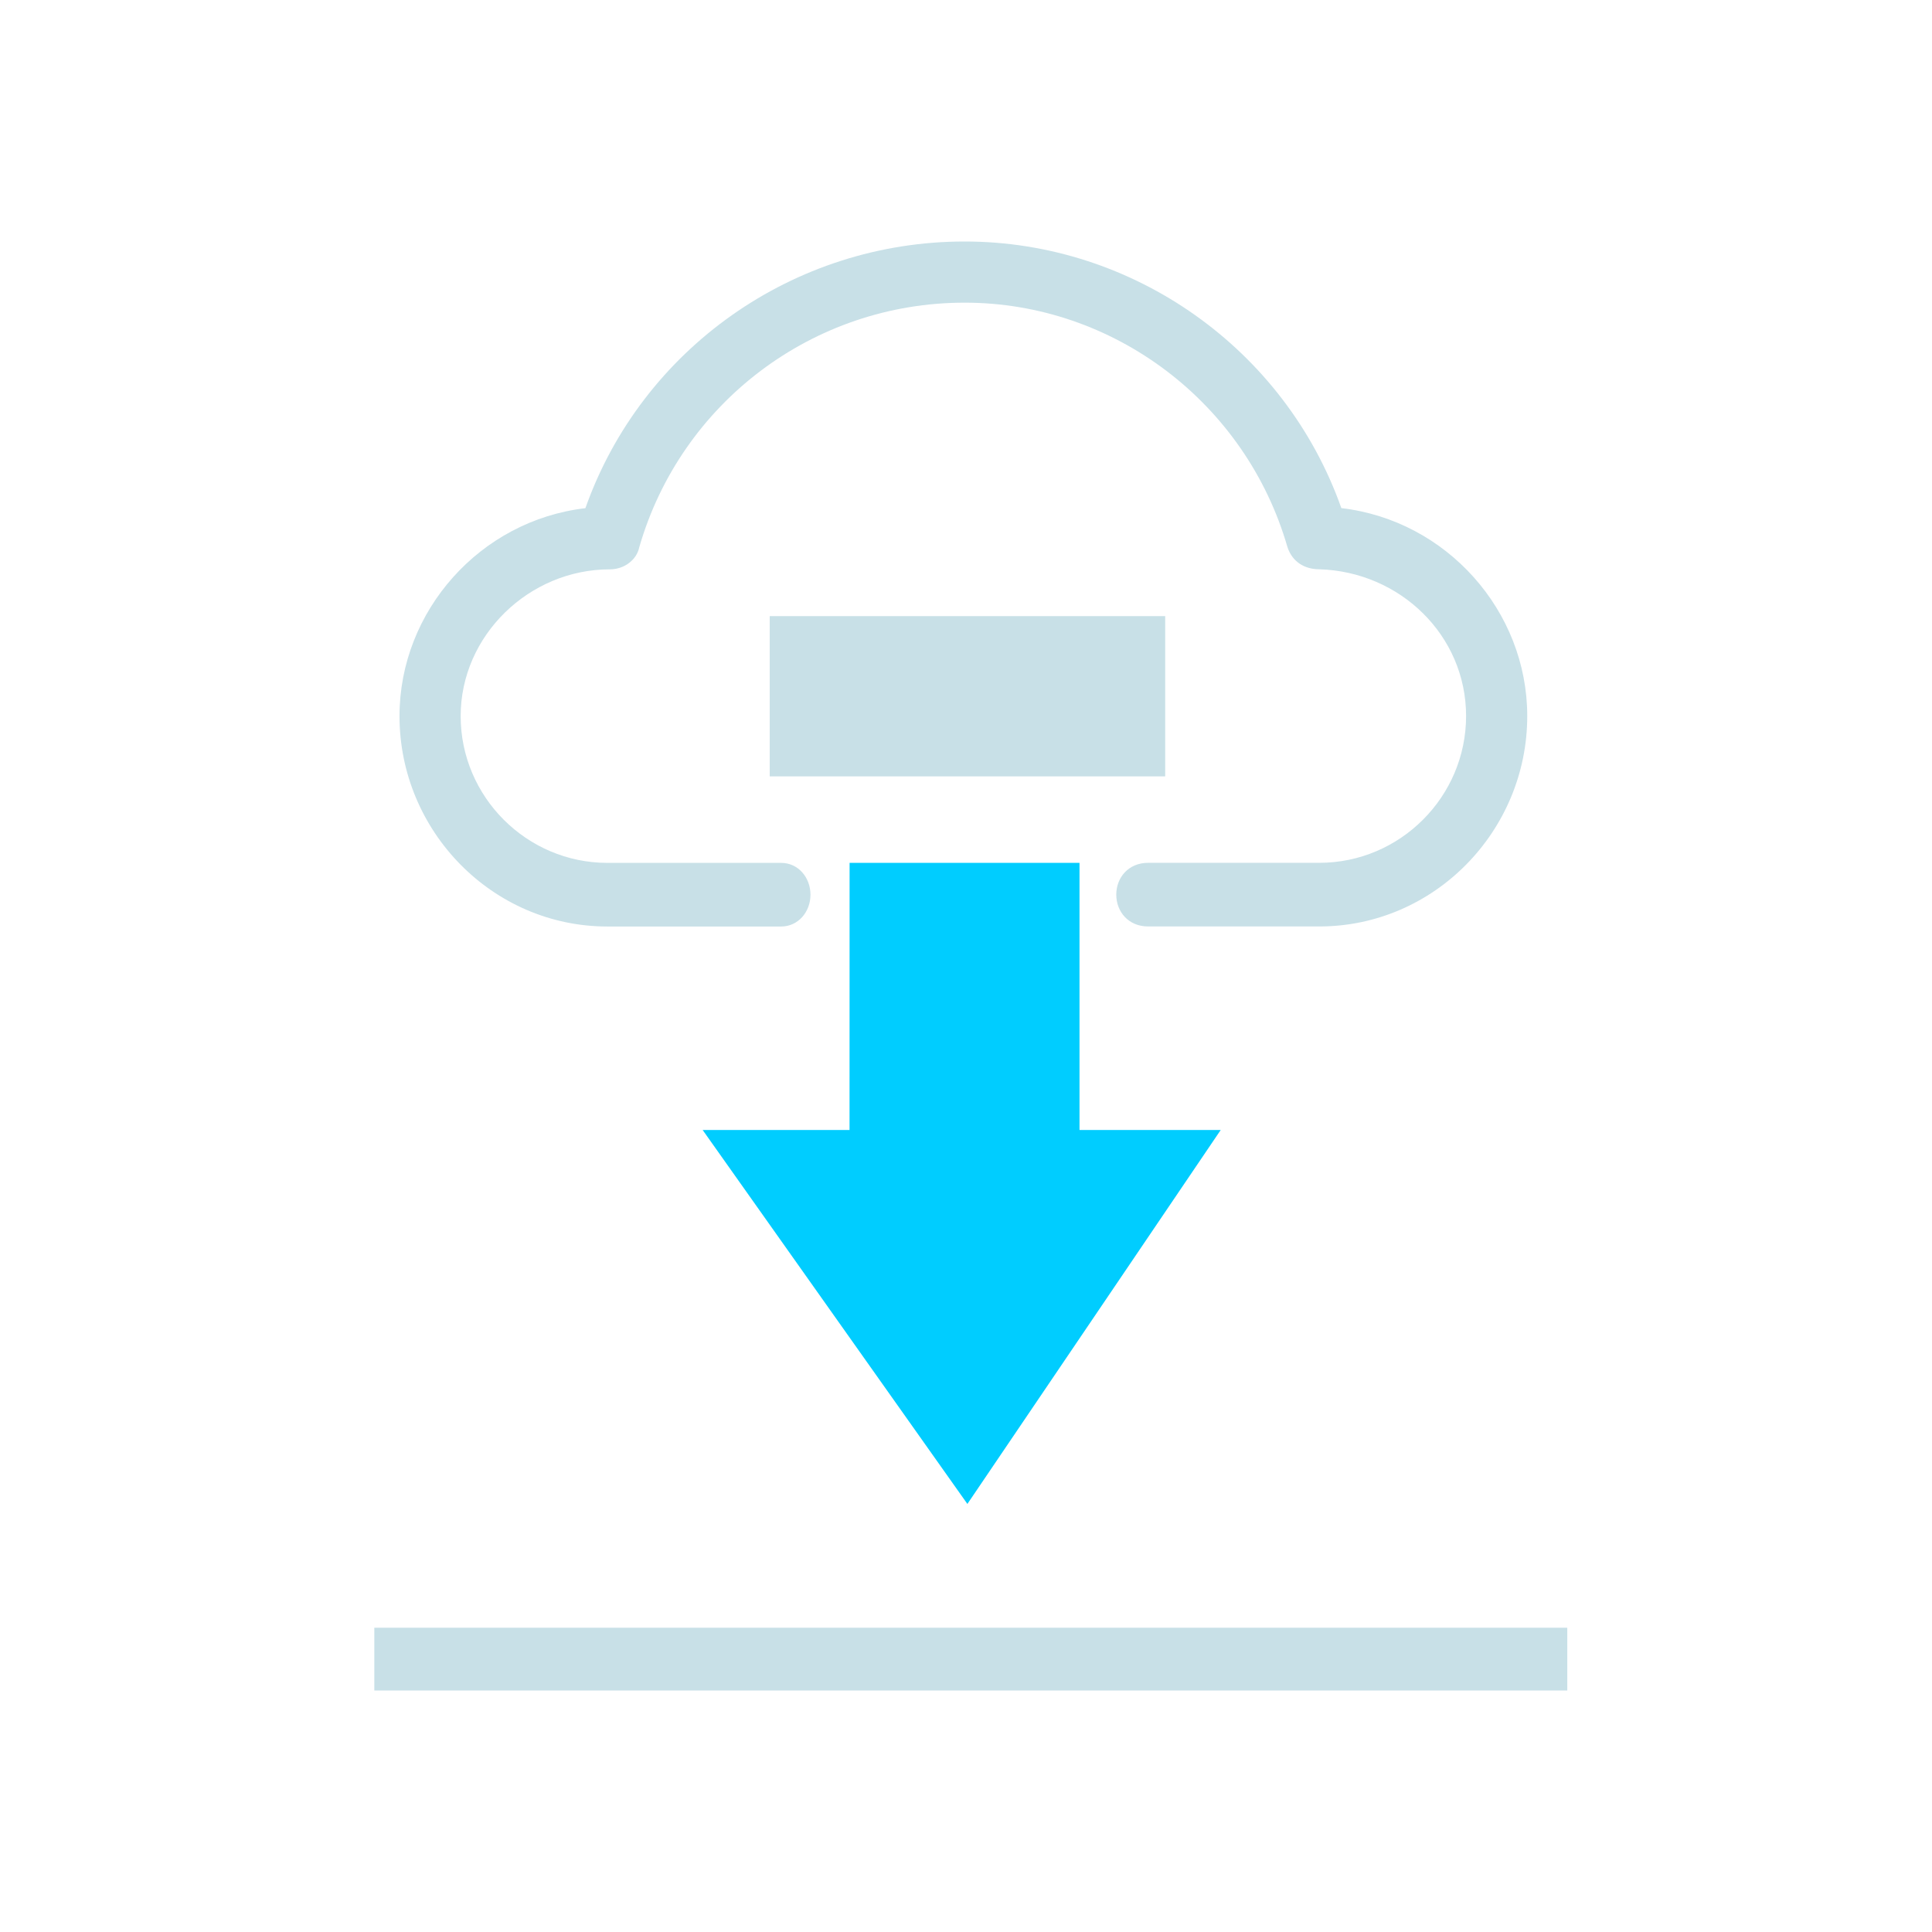
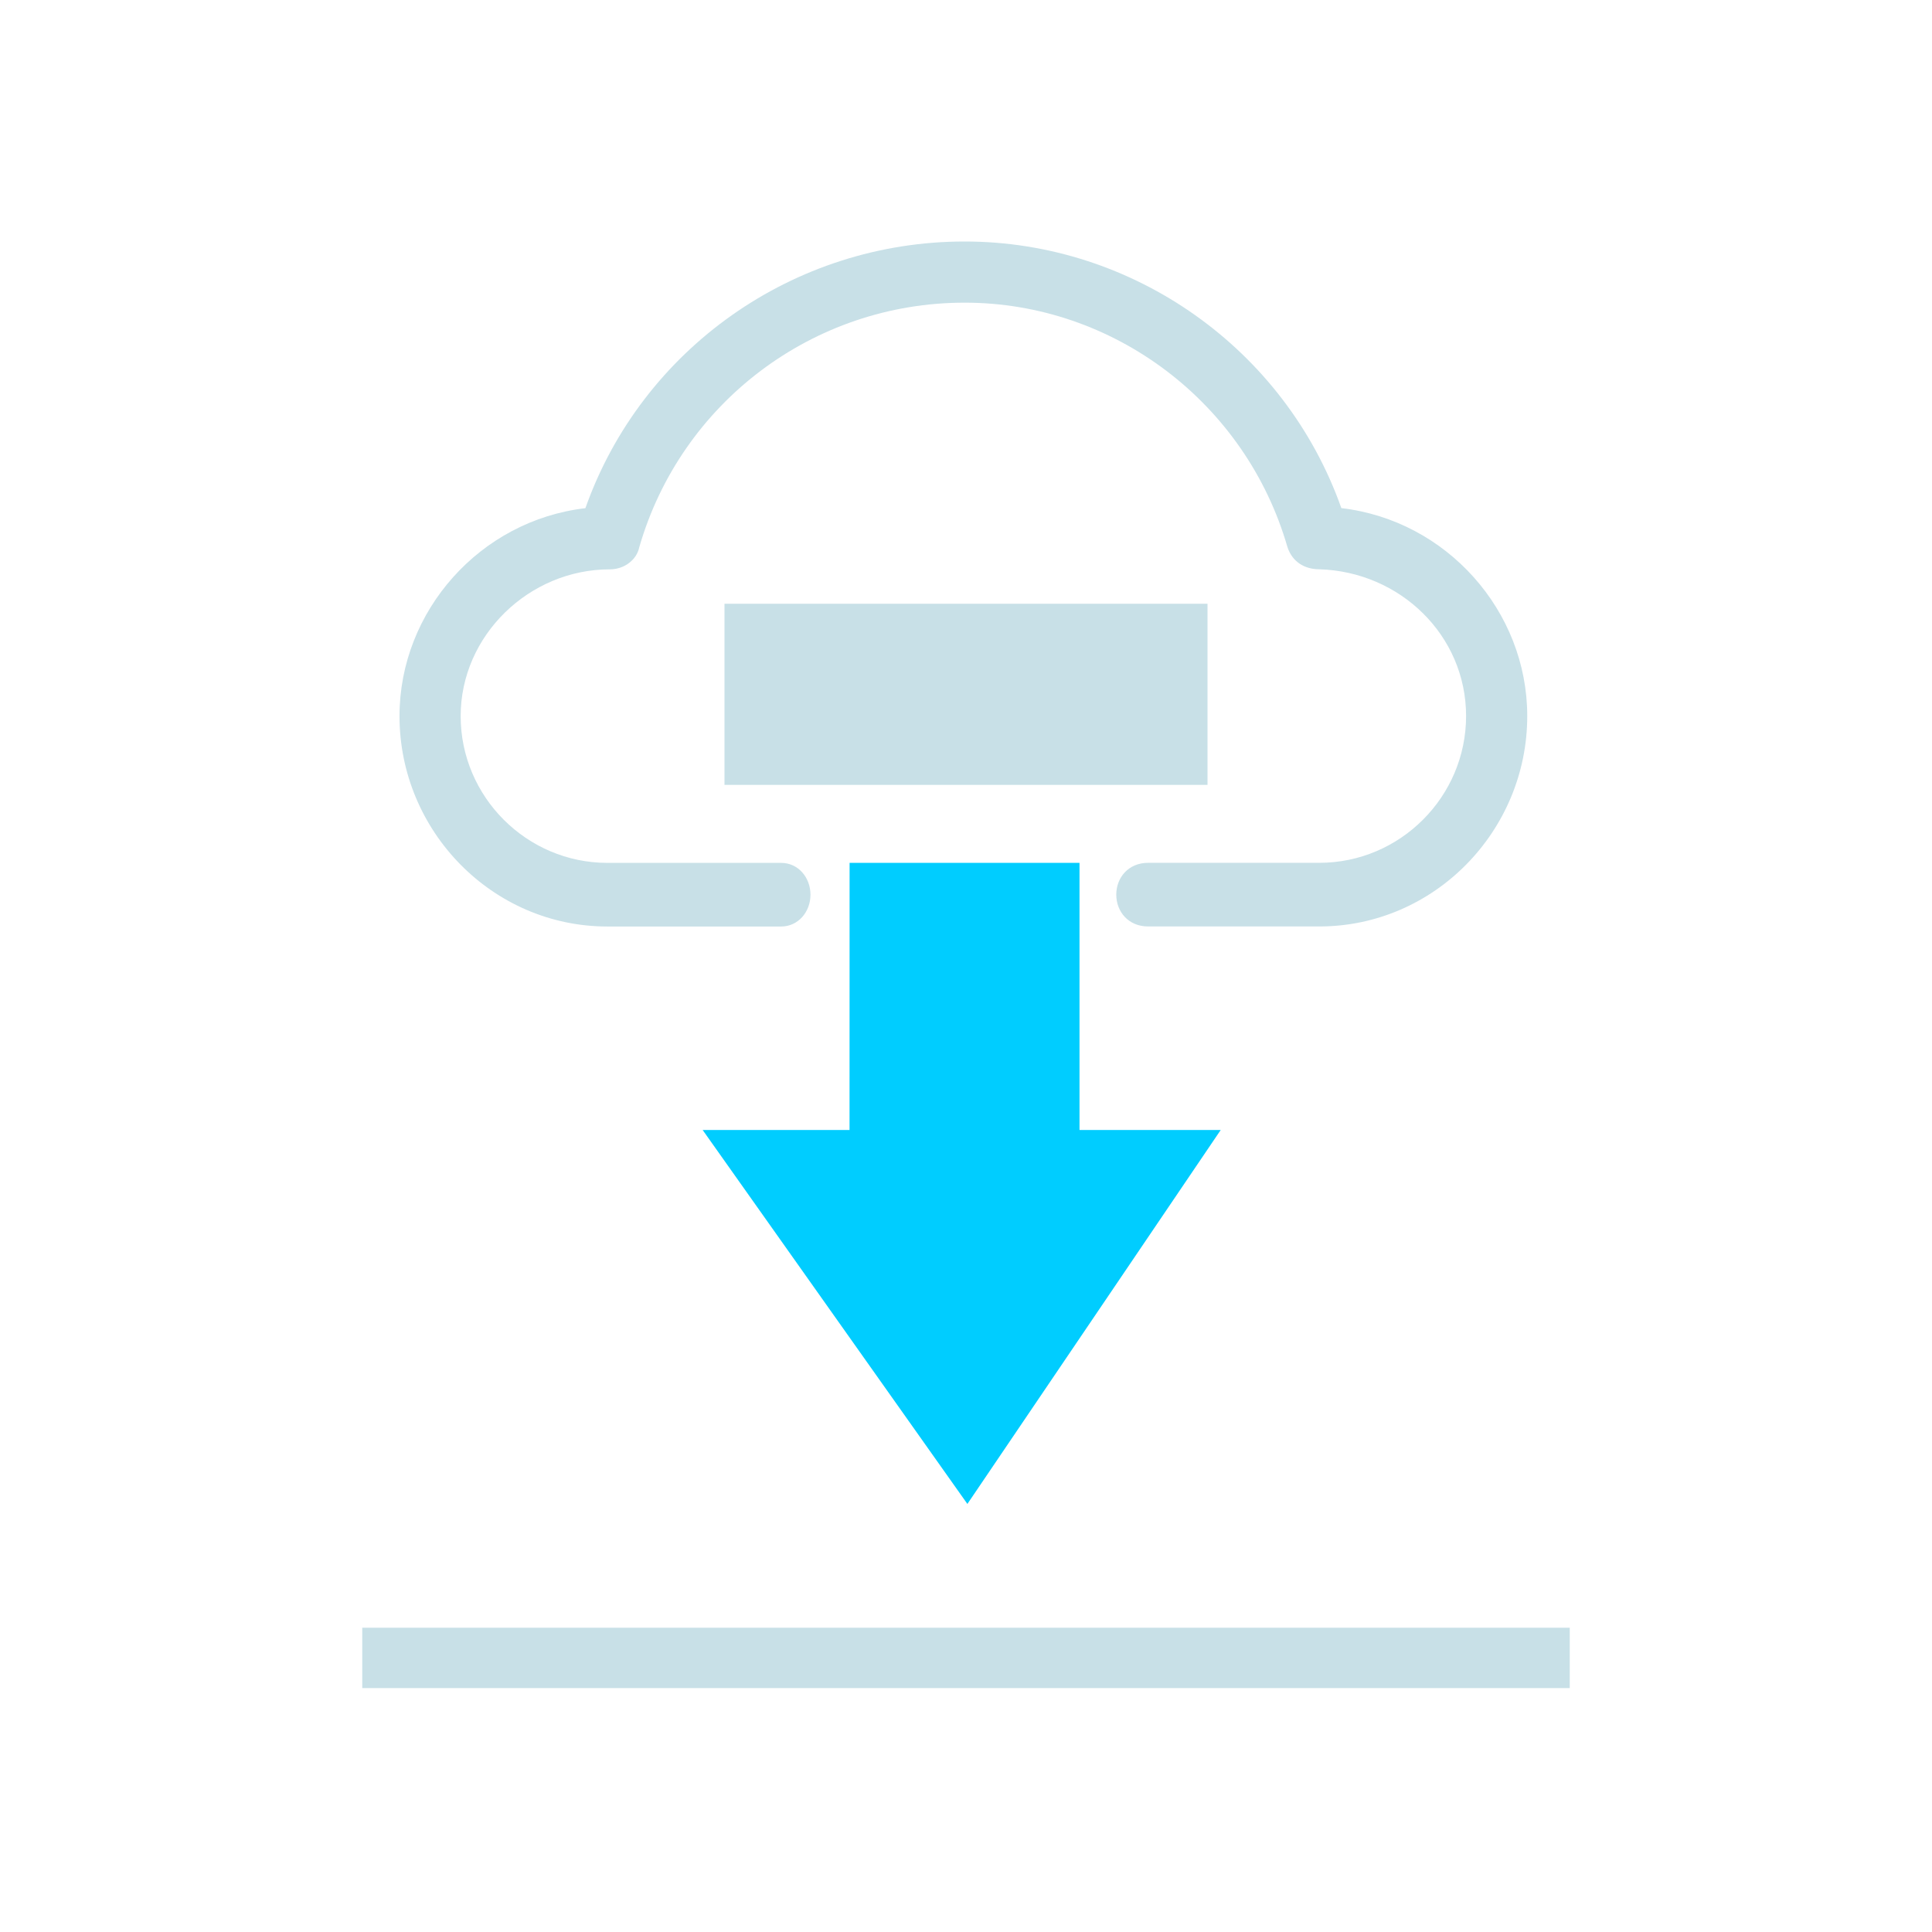
<svg xmlns="http://www.w3.org/2000/svg" width="32" height="32" version="1.1" id="svg12">
  <g id="22-22-ktorrent" transform="translate(32,10)">
    <g id="g926">
      <rect style="opacity:0.001" width="22" height="22" x="0" y="0" id="rect2" />
-       <path style="color:#000000;fill:#c8e0e7;fill-opacity:1;stroke-width:0.276;enable-background:accumulate" d="M 8.866,7.136 H 13.233 V 8.906 H 8.866 Z" fill-opacity="1" fill-rule="nonzero" stroke="none" marker="none" visibility="visible" display="inline" overflow="visible" id="path6-6" />
+       <path style="color:#000000;fill:#c8e0e7;fill-opacity:1;stroke-width:0.276;enable-background:accumulate" d="m 9,7 h 4 v 2 H 9 Z" fill-opacity="1" fill-rule="nonzero" stroke="none" marker="none" visibility="visible" display="inline" overflow="visible" id="path6-6" />
      <path style="color:#000000;fill:#00cdff;fill-opacity:1;stroke-width:0.276;enable-background:accumulate" d="m 9.748,9.861 h 2.539 v 2.949 h 1.559 l -2.797,4.129 -2.923,-4.129 h 1.622 z" fill-opacity="1" fill-rule="nonzero" stroke="none" marker="none" visibility="visible" display="inline" overflow="visible" id="path10-5" />
-       <rect x="4.5" y="18.307" width="13.173" height="0.693" id="rect6-35" style="fill:#c8e0e7;fill-opacity:1;stroke-width:0.043" />
+       <rect x="4.5" y="18" width="13.173" height="1" id="rect6-35" style="fill:#c8e0e7;fill-opacity:1;stroke-width:0.052" />
      <path class="fil0" d="m 8.992,9.861 c 0.189,0 0.324,0.162 0.324,0.351 0,0.189 -0.135,0.351 -0.324,0.351 h -1.918 c -1.27,0 -2.296,-1.053 -2.296,-2.323 0,-1.162 0.891,-2.161 2.053,-2.296 C 7.452,4.189 9.127,3 11.018,3 c 1.864,0 3.539,1.189 4.16,2.944 1.162,0.135 2.053,1.134 2.053,2.296 0,1.27 -1.026,2.323 -2.296,2.323 h -1.891 c -0.216,0 -0.351,-0.162 -0.351,-0.351 0,-0.189 0.135,-0.351 0.351,-0.351 h 1.891 c 0.891,0 1.621,-0.729 1.621,-1.621 0,-0.891 -0.729,-1.594 -1.621,-1.621 -0.162,0 -0.297,-0.081 -0.351,-0.243 C 14.124,4.783 12.665,3.675 11.018,3.675 c -1.675,0 -3.133,1.107 -3.593,2.701 -0.027,0.135 -0.162,0.243 -0.324,0.243 -0.891,0 -1.648,0.729 -1.648,1.621 0,0.891 0.729,1.621 1.621,1.621 z" id="path6-3-6" style="fill:#c8e0e7;fill-opacity:1;stroke-width:0.027;image-rendering:optimizeQuality;shape-rendering:geometricPrecision;text-rendering:geometricPrecision" />
    </g>
  </g>
  <defs id="defs16" />
  <g id="ktorrent">
    <rect style="opacity:0.001" width="32" height="32" x="0" y="0" id="rect7" />
-     <path style="color:#000000;fill:#c8e0e7;fill-opacity:1;stroke-width:0.415;enable-background:accumulate" d="m 12.749,10.205 h 6.55 v 2.654 h -6.55 z" fill-opacity="1" fill-rule="nonzero" stroke="none" marker="none" visibility="visible" display="inline" overflow="visible" id="path6" />
+     <path style="color:#000000;fill:#c8e0e7;fill-opacity:1;stroke-width:0.415;enable-background:accumulate" d="m 12,10 h 8 v 3 h -8 z" fill-opacity="1" fill-rule="nonzero" stroke="none" marker="none" visibility="visible" display="inline" overflow="visible" id="path6" />
    <path style="color:#000000;fill:#00cdff;fill-opacity:1;stroke-width:0.415;enable-background:accumulate" d="m 14.072,14.292 h 3.808 v 4.424 h 2.339 l -4.196,6.194 -4.385,-6.194 h 2.433 z" fill-opacity="1" fill-rule="nonzero" stroke="none" marker="none" visibility="visible" display="inline" overflow="visible" id="path10" />
-     <rect x="6.2" y="26.96" width="19.759" height="1.04" id="rect6" style="fill:#c8e0e7;fill-opacity:1;stroke-width:0.065" />
+     <rect x="6" y="26.96" width="20" height="1" id="rect6" style="fill:#c8e0e7;fill-opacity:1;stroke-width:0.064" />
    <path class="fil0" d="m 12.938,14.292 c 0.284,0 0.486,0.243 0.486,0.527 0,0.284 -0.203,0.527 -0.486,0.527 h -2.877 c -1.904,0 -3.444,-1.58 -3.444,-3.485 0,-1.742 1.337,-3.241 3.079,-3.444 C 10.628,5.783 13.14,4 15.977,4 c 2.796,0 5.308,1.783 6.24,4.416 1.742,0.203 3.079,1.702 3.079,3.444 0,1.904 -1.54,3.485 -3.444,3.485 h -2.836 c -0.324,0 -0.527,-0.243 -0.527,-0.527 0,-0.284 0.203,-0.527 0.527,-0.527 h 2.836 c 1.337,0 2.431,-1.094 2.431,-2.431 0,-1.337 -1.094,-2.391 -2.431,-2.431 -0.243,0 -0.446,-0.122 -0.527,-0.365 C 20.636,6.674 18.448,5.013 15.977,5.013 c -2.512,0 -4.7,1.661 -5.389,4.052 -0.041,0.203 -0.243,0.365 -0.486,0.365 -1.337,0 -2.472,1.094 -2.472,2.431 0,1.337 1.094,2.431 2.431,2.431 z" id="path6-3" style="fill:#c8e0e7;fill-opacity:1;stroke-width:0.041;image-rendering:optimizeQuality;shape-rendering:geometricPrecision;text-rendering:geometricPrecision" />
  </g>
</svg>
